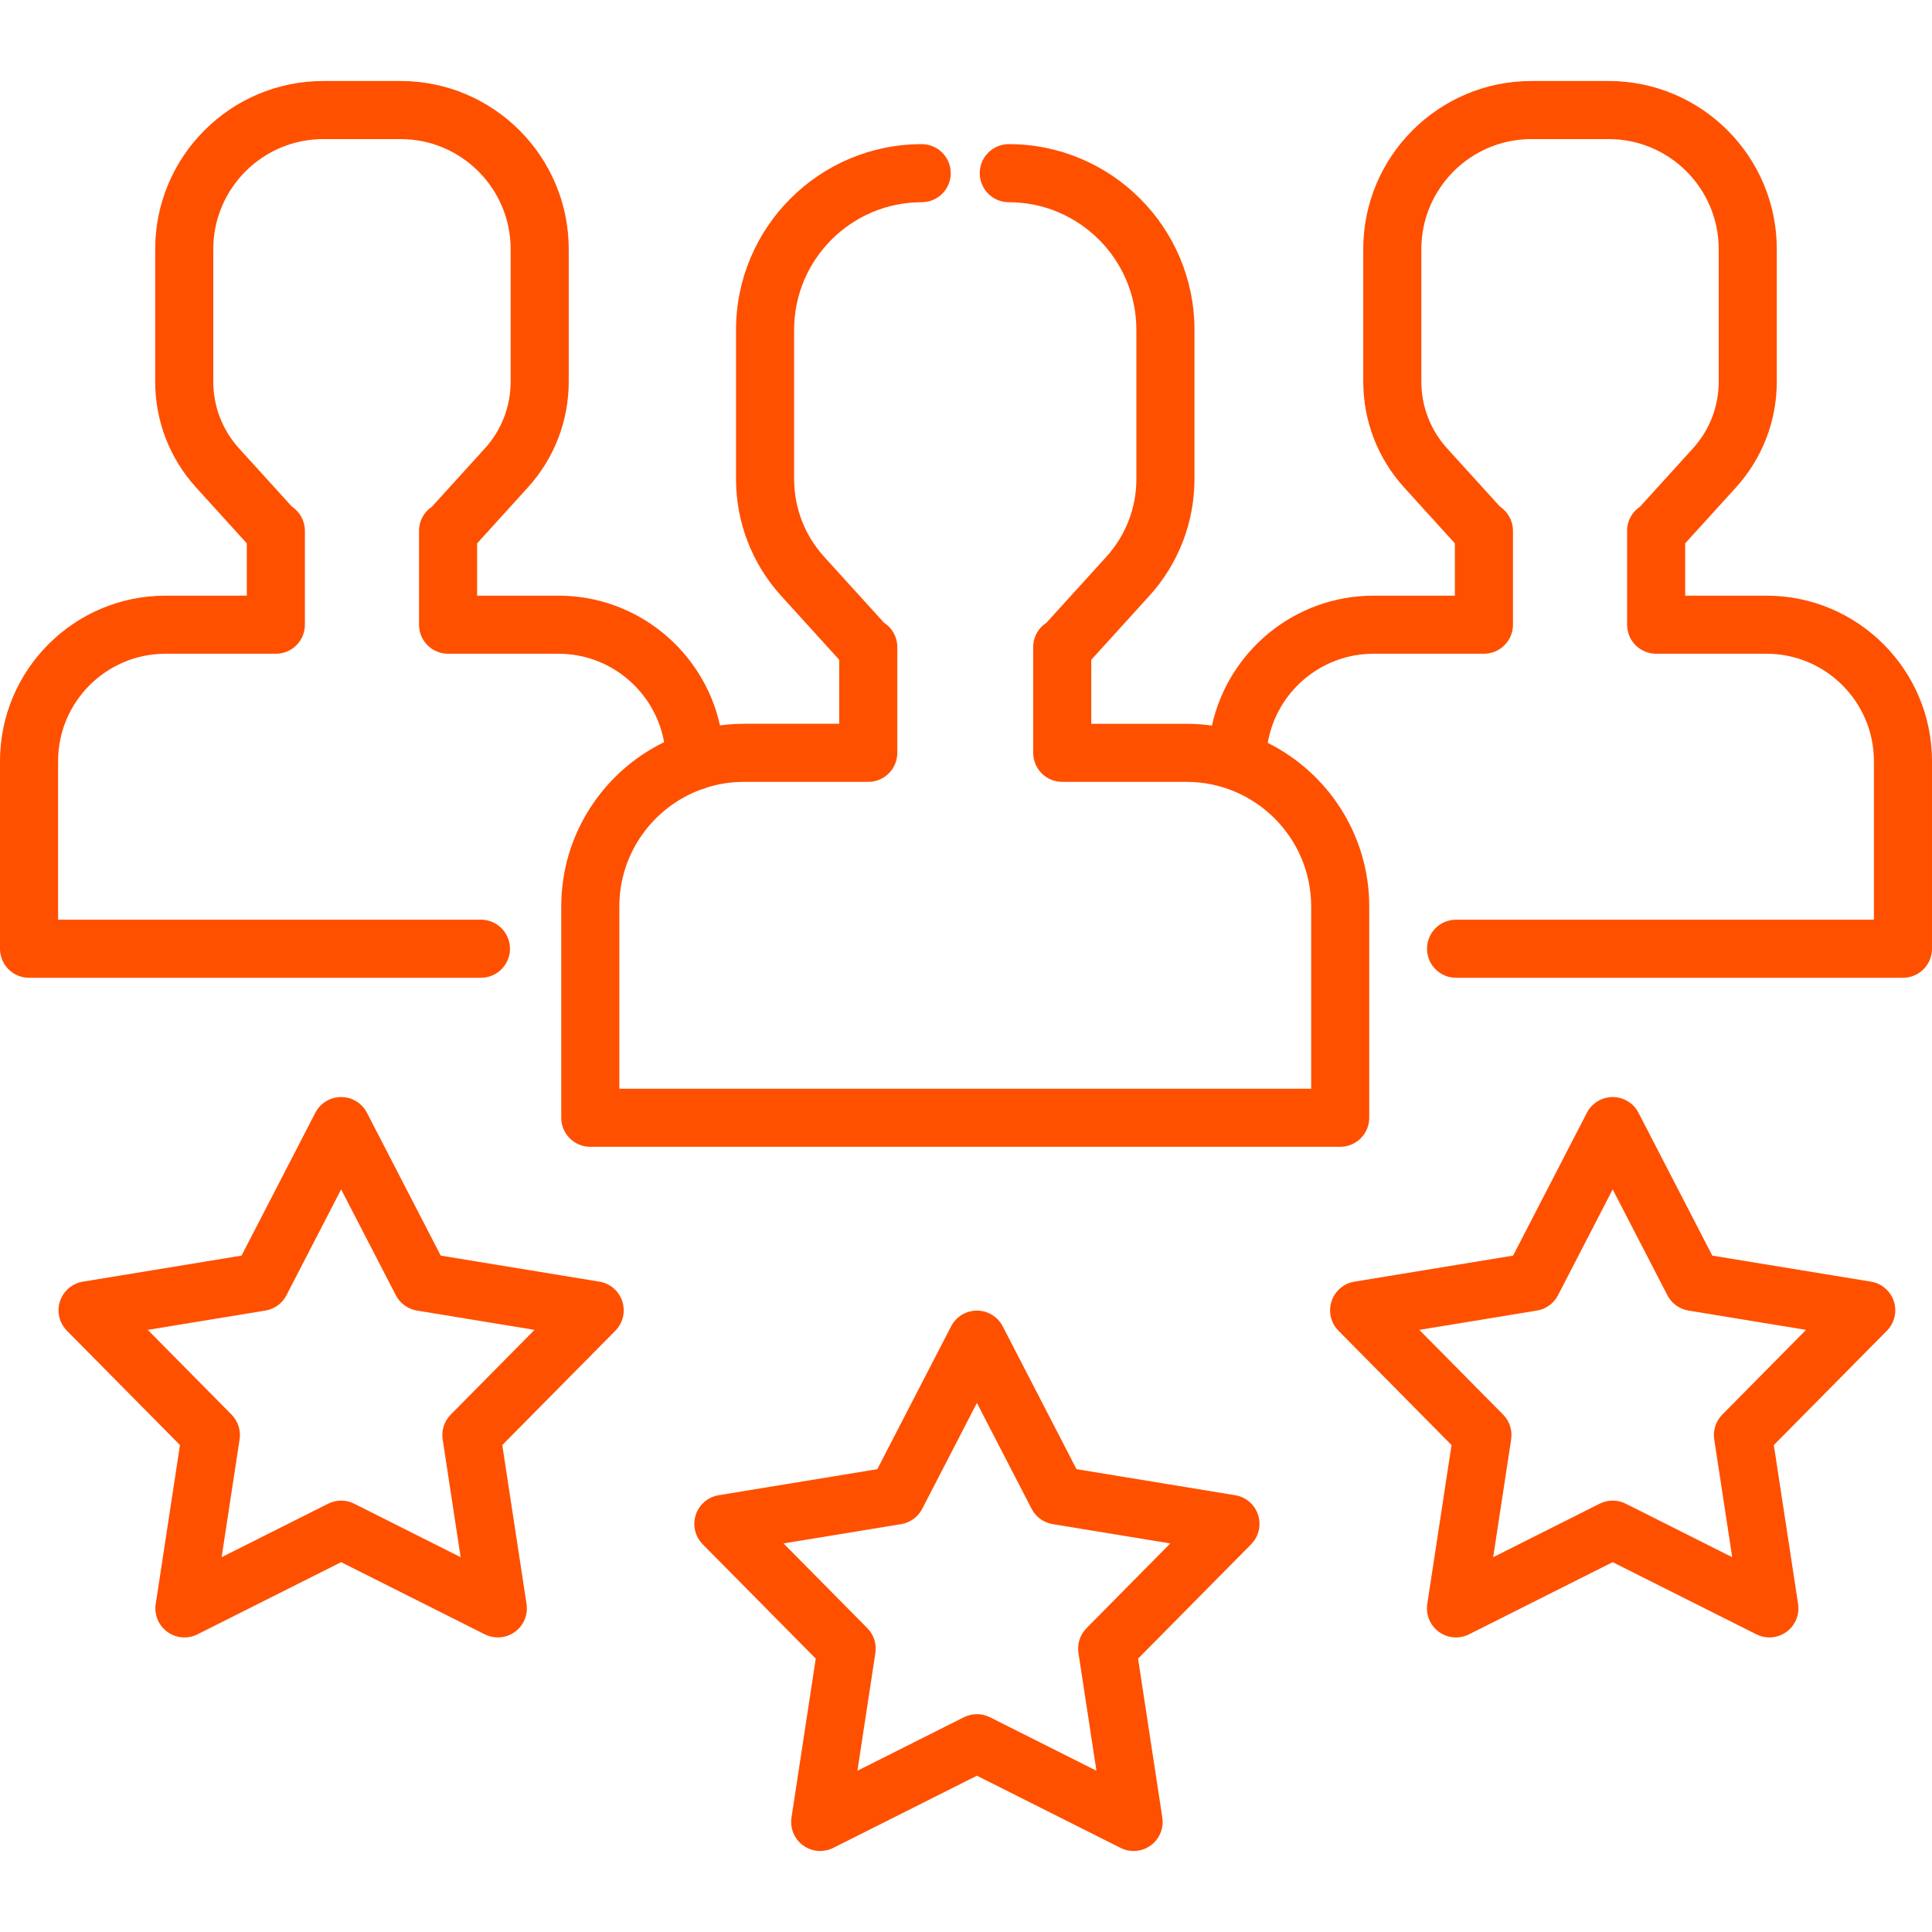
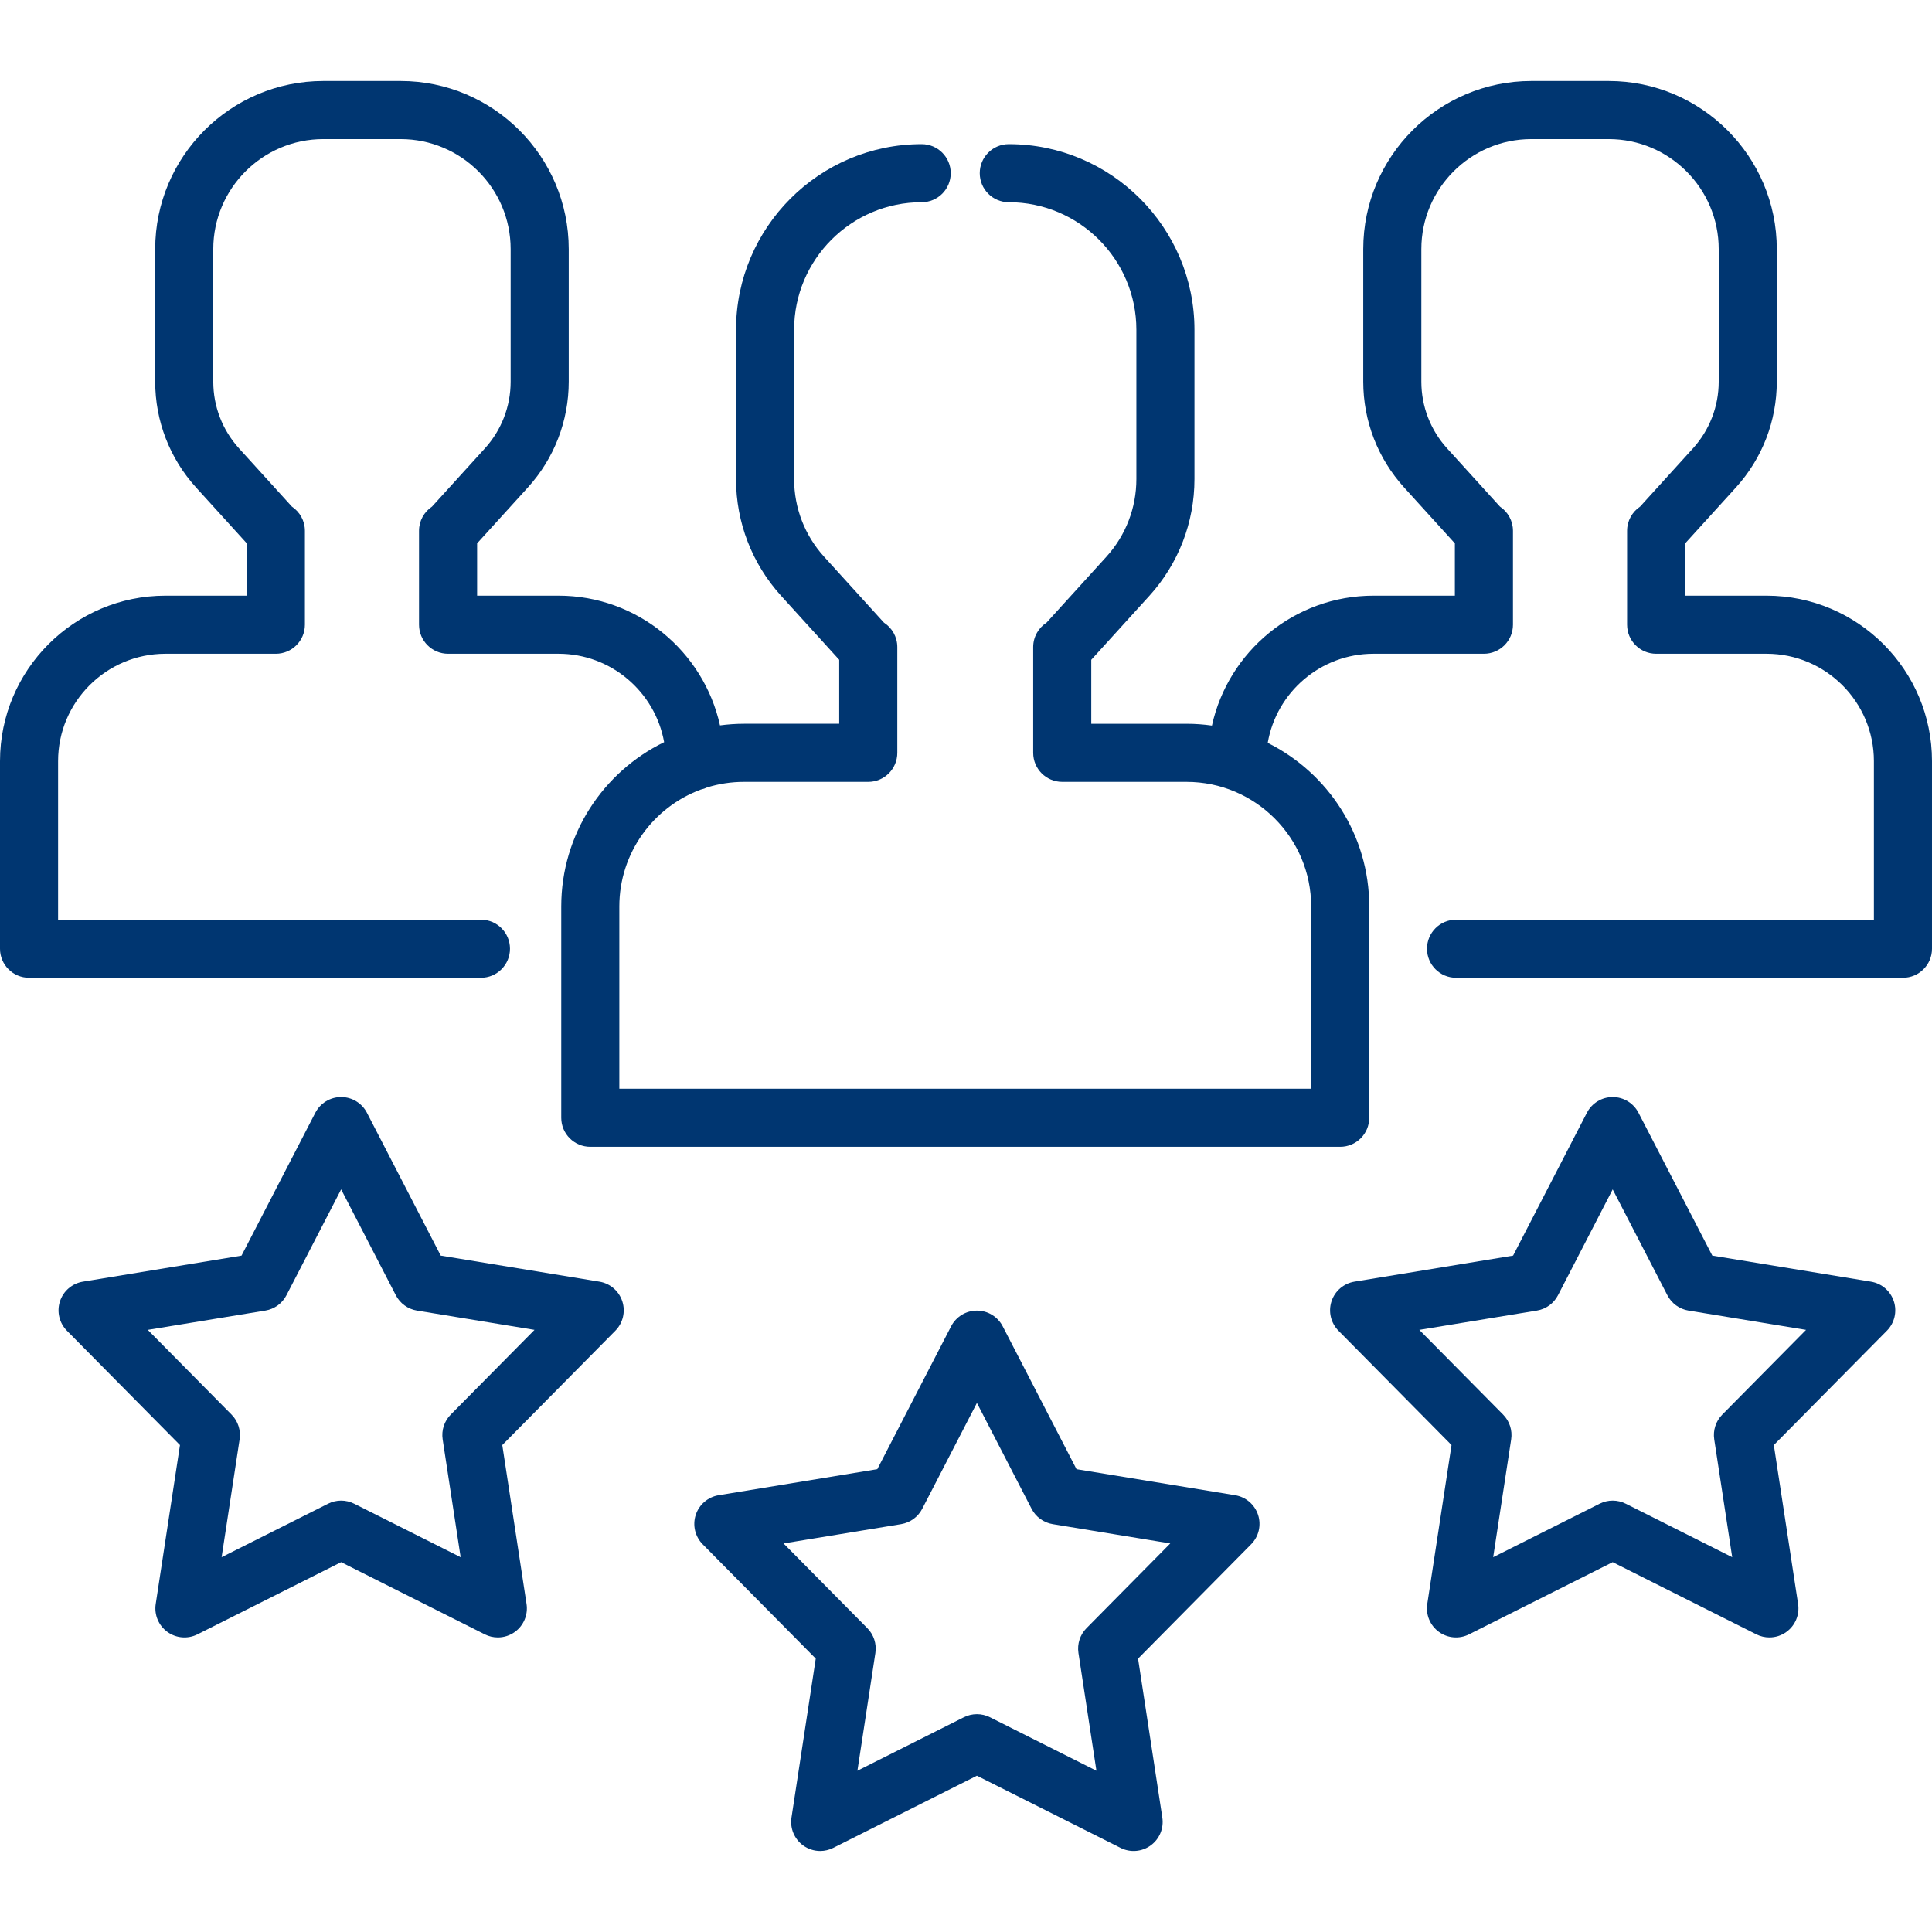
<svg xmlns="http://www.w3.org/2000/svg" version="1.1" id="Layer_1" x="0px" y="0px" width="512px" height="512px" viewBox="0 0 512 512" enable-background="new 0 0 512 512" xml:space="preserve">
  <g>
    <g>
-       <path fill="#ff5000" d="M468.15,157.858h-21.559v-13.863l13.451-14.814c6.983-7.69,10.828-17.645,10.828-28.033V66.017    c0-24.565-19.986-44.55-44.551-44.55h-20.492c-24.565,0-44.55,19.986-44.55,44.55v35.131c0,10.388,3.846,20.344,10.827,28.033    l13.452,14.816v13.861H364c-20.944,0-38.497,14.764-42.821,34.43c-2.2-0.308-4.444-0.478-6.729-0.478h-25.252v-16.958    l15.403-16.963c7.701-8.482,11.943-19.463,11.943-30.92V87.4c0-27.132-22.072-49.203-49.204-49.203    c-4.252,0-7.696,3.445-7.696,7.697s3.444,7.697,7.696,7.697c18.644,0,33.81,15.166,33.81,33.809v39.568    c0,7.623-2.821,14.928-7.944,20.571l-15.862,17.469c-2.128,1.369-3.537,3.758-3.537,6.478v28.022c0,4.252,3.444,7.697,7.696,7.697    h32.949c18.207,0,33.021,14.813,33.021,33.021v48.297H164.13v-48.297c0-14.196,9.006-26.326,21.602-30.984    c0.592-0.124,1.156-0.321,1.689-0.573c3.077-0.95,6.345-1.465,9.729-1.465h32.949c4.251,0,7.697-3.445,7.697-7.697v-28.022    c0-2.719-1.41-5.109-3.538-6.478l-15.862-17.469c-5.124-5.643-7.947-12.949-7.947-20.571V87.4    c0-18.642,15.166-33.809,33.81-33.809c4.251,0,7.697-3.445,7.697-7.697s-3.446-7.697-7.697-7.697    c-27.132,0-49.204,22.072-49.204,49.203v39.568c0,11.456,4.242,22.437,11.943,30.92L222.4,174.85v16.959h-25.252    c-2.151,0-4.265,0.155-6.342,0.429c-4.342-19.641-21.881-34.38-42.808-34.38H126.44v-13.863l13.451-14.814    c6.983-7.69,10.828-17.645,10.828-28.033V66.017c0-24.565-19.986-44.55-44.551-44.55h-20.49c-24.565,0-44.55,19.986-44.55,44.55    v35.131c0,10.388,3.845,20.344,10.828,28.033l13.452,14.815v13.862H43.85c-24.179,0-43.85,19.671-43.85,43.85v49.716    c0,4.252,3.446,7.697,7.697,7.697h119.758c4.251,0,7.697-3.445,7.697-7.697s-3.446-7.697-7.697-7.697H15.394v-42.019    c0-15.69,12.765-28.456,28.456-28.456h29.255c4.251,0,7.697-3.445,7.697-7.697v-24.88c0-2.677-1.367-5.035-3.441-6.414    l-14.009-15.428c-4.405-4.851-6.831-11.131-6.831-17.684V66.017c0-16.077,13.079-29.156,29.156-29.156h20.492    c16.077,0,29.157,13.079,29.157,29.156v35.131c0,6.553-2.426,12.834-6.831,17.684l-14.01,15.429    c-2.073,1.379-3.439,3.737-3.439,6.413v24.88c0,4.252,3.446,7.697,7.697,7.697h29.255c13.975,0,25.621,10.129,28.002,23.43    c-16.127,7.864-27.265,24.424-27.265,43.542v55.995c0,4.253,3.446,7.697,7.697,7.697h198.736c4.252,0,7.697-3.445,7.697-7.697    v-55.995c0-18.971-10.974-35.419-26.901-43.355c2.305-13.392,13.995-23.617,28.036-23.617h29.255c4.252,0,7.697-3.445,7.697-7.697    v-24.88c0-2.678-1.367-5.036-3.442-6.415l-14.008-15.427c-4.405-4.85-6.83-11.131-6.83-17.684V66.017    c0-16.077,13.079-29.156,29.156-29.156h20.492c16.077,0,29.156,13.079,29.156,29.156v35.131c0,6.553-2.426,12.834-6.83,17.684    l-14.01,15.429c-2.073,1.379-3.439,3.737-3.439,6.413v24.88c0,4.252,3.444,7.697,7.696,7.697h29.256    c15.689,0,28.456,12.765,28.456,28.456v42.019H385.868c-4.252,0-7.697,3.445-7.697,7.697s3.445,7.697,7.697,7.697h118.434    c4.252,0,7.697-3.445,7.697-7.697v-49.716C512,177.529,492.329,157.858,468.15,157.858z" />
+       <path fill="#003671" d="M468.15,157.858h-21.559v-13.863l13.451-14.814c6.983-7.69,10.828-17.645,10.828-28.033V66.017    c0-24.565-19.986-44.55-44.551-44.55h-20.492c-24.565,0-44.55,19.986-44.55,44.55v35.131c0,10.388,3.846,20.344,10.827,28.033    l13.452,14.816v13.861H364c-20.944,0-38.497,14.764-42.821,34.43c-2.2-0.308-4.444-0.478-6.729-0.478h-25.252v-16.958    l15.403-16.963c7.701-8.482,11.943-19.463,11.943-30.92V87.4c0-27.132-22.072-49.203-49.204-49.203    c-4.252,0-7.696,3.445-7.696,7.697s3.444,7.697,7.696,7.697c18.644,0,33.81,15.166,33.81,33.809v39.568    c0,7.623-2.821,14.928-7.944,20.571l-15.862,17.469c-2.128,1.369-3.537,3.758-3.537,6.478v28.022c0,4.252,3.444,7.697,7.696,7.697    h32.949c18.207,0,33.021,14.813,33.021,33.021v48.297H164.13v-48.297c0-14.196,9.006-26.326,21.602-30.984    c0.592-0.124,1.156-0.321,1.689-0.573c3.077-0.95,6.345-1.465,9.729-1.465h32.949c4.251,0,7.697-3.445,7.697-7.697v-28.022    c0-2.719-1.41-5.109-3.538-6.478l-15.862-17.469c-5.124-5.643-7.947-12.949-7.947-20.571V87.4    c0-18.642,15.166-33.809,33.81-33.809c4.251,0,7.697-3.445,7.697-7.697s-3.446-7.697-7.697-7.697    c-27.132,0-49.204,22.072-49.204,49.203v39.568c0,11.456,4.242,22.437,11.943,30.92L222.4,174.85v16.959h-25.252    c-2.151,0-4.265,0.155-6.342,0.429c-4.342-19.641-21.881-34.38-42.808-34.38H126.44v-13.863l13.451-14.814    c6.983-7.69,10.828-17.645,10.828-28.033V66.017c0-24.565-19.986-44.55-44.551-44.55h-20.49c-24.565,0-44.55,19.986-44.55,44.55    v35.131c0,10.388,3.845,20.344,10.828,28.033l13.452,14.815v13.862H43.85c-24.179,0-43.85,19.671-43.85,43.85v49.716    c0,4.252,3.446,7.697,7.697,7.697h119.758c4.251,0,7.697-3.445,7.697-7.697s-3.446-7.697-7.697-7.697H15.394v-42.019    c0-15.69,12.765-28.456,28.456-28.456h29.255c4.251,0,7.697-3.445,7.697-7.697v-24.88c0-2.677-1.367-5.035-3.441-6.414    l-14.009-15.428c-4.405-4.851-6.831-11.131-6.831-17.684V66.017c0-16.077,13.079-29.156,29.156-29.156h20.492    c16.077,0,29.157,13.079,29.157,29.156v35.131c0,6.553-2.426,12.834-6.831,17.684l-14.01,15.429    c-2.073,1.379-3.439,3.737-3.439,6.413v24.88c0,4.252,3.446,7.697,7.697,7.697h29.255c13.975,0,25.621,10.129,28.002,23.43    c-16.127,7.864-27.265,24.424-27.265,43.542v55.995c0,4.253,3.446,7.697,7.697,7.697h198.736c4.252,0,7.697-3.445,7.697-7.697    v-55.995c0-18.971-10.974-35.419-26.901-43.355c2.305-13.392,13.995-23.617,28.036-23.617h29.255c4.252,0,7.697-3.445,7.697-7.697    v-24.88c0-2.678-1.367-5.036-3.442-6.415l-14.008-15.427c-4.405-4.85-6.83-11.131-6.83-17.684V66.017    c0-16.077,13.079-29.156,29.156-29.156h20.492c16.077,0,29.156,13.079,29.156,29.156v35.131c0,6.553-2.426,12.834-6.83,17.684    l-14.01,15.429c-2.073,1.379-3.439,3.737-3.439,6.413v24.88c0,4.252,3.444,7.697,7.696,7.697h29.256    c15.689,0,28.456,12.765,28.456,28.456v42.019H385.868c-4.252,0-7.697,3.445-7.697,7.697s3.445,7.697,7.697,7.697h118.434    c4.252,0,7.697-3.445,7.697-7.697v-49.716C512,177.529,492.329,157.858,468.15,157.858z" />
    </g>
  </g>
  <g>
    <g>
-       <path fill="#ff5000" d="M333.406,401.466c-0.889-2.738-3.231-4.751-6.073-5.218l-42.046-6.902L265.73,351.49    c-1.321-2.557-3.959-4.165-6.838-4.165c-2.879,0-5.518,1.606-6.838,4.165l-19.557,37.855l-42.046,6.902    c-2.841,0.467-5.184,2.479-6.074,5.218c-0.89,2.738-0.177,5.743,1.847,7.791l29.958,30.297l-6.429,42.12    c-0.434,2.846,0.755,5.697,3.085,7.388c1.34,0.975,2.928,1.472,4.525,1.472c1.178,0,2.362-0.271,3.454-0.82l38.074-19.13    l38.072,19.13c2.573,1.293,5.652,1.043,7.979-0.651c2.331-1.69,3.52-4.542,3.086-7.388l-6.43-42.12l29.957-30.297    C333.584,407.209,334.296,404.204,333.406,401.466z M287.936,431.479c-1.711,1.731-2.502,4.17-2.136,6.573l4.765,31.214    L262.35,455.09c-2.176-1.092-4.738-1.092-6.912,0l-28.216,14.176l4.764-31.214c0.367-2.405-0.425-4.844-2.136-6.573    l-22.204-22.453l31.16-5.114c2.401-0.396,4.475-1.902,5.591-4.063l14.494-28.055l14.493,28.055    c1.117,2.161,3.19,3.668,5.591,4.063l31.16,5.114L287.936,431.479z" />
+       <path fill="#003671" d="M333.406,401.466c-0.889-2.738-3.231-4.751-6.073-5.218l-42.046-6.902L265.73,351.49    c-1.321-2.557-3.959-4.165-6.838-4.165c-2.879,0-5.518,1.606-6.838,4.165l-19.557,37.855l-42.046,6.902    c-2.841,0.467-5.184,2.479-6.074,5.218c-0.89,2.738-0.177,5.743,1.847,7.791l29.958,30.297l-6.429,42.12    c-0.434,2.846,0.755,5.697,3.085,7.388c1.34,0.975,2.928,1.472,4.525,1.472c1.178,0,2.362-0.271,3.454-0.82l38.074-19.13    l38.072,19.13c2.573,1.293,5.652,1.043,7.979-0.651c2.331-1.69,3.52-4.542,3.086-7.388l-6.43-42.12l29.957-30.297    C333.584,407.209,334.296,404.204,333.406,401.466z M287.936,431.479c-1.711,1.731-2.502,4.17-2.136,6.573l4.765,31.214    L262.35,455.09c-2.176-1.092-4.738-1.092-6.912,0l-28.216,14.176l4.764-31.214c0.367-2.405-0.425-4.844-2.136-6.573    l-22.204-22.453l31.16-5.114c2.401-0.396,4.475-1.902,5.591-4.063l14.494-28.055l14.493,28.055    c1.117,2.161,3.19,3.668,5.591,4.063l31.16,5.114L287.936,431.479z" />
    </g>
  </g>
  <g>
    <g>
-       <path fill="#ff5000" d="M501.894,344.869c-0.89-2.738-3.23-4.751-6.07-5.219l-42.046-6.901l-19.559-37.856    c-1.32-2.557-3.959-4.164-6.838-4.164c-2.88,0-5.517,1.605-6.838,4.164l-19.557,37.856l-42.047,6.901    c-2.842,0.468-5.185,2.479-6.074,5.219c-0.891,2.738-0.179,5.744,1.847,7.791l29.959,30.297l-6.43,42.121    c-0.435,2.846,0.755,5.697,3.085,7.388c2.33,1.692,5.408,1.945,7.979,0.651l38.073-19.13l38.073,19.13    c1.092,0.549,2.275,0.819,3.454,0.819c1.598,0,3.186-0.495,4.524-1.471c2.33-1.69,3.52-4.542,3.085-7.388l-6.43-42.121    l29.959-30.297C502.072,350.613,502.784,347.607,501.894,344.869z M456.424,374.883c-1.711,1.73-2.502,4.169-2.136,6.573    l4.765,31.215l-28.216-14.176c-1.088-0.546-2.271-0.82-3.456-0.82c-1.185,0-2.369,0.274-3.456,0.82l-28.216,14.176l4.765-31.215    c0.366-2.406-0.425-4.845-2.136-6.573l-22.203-22.453l31.16-5.113c2.402-0.396,4.476-1.902,5.591-4.063l14.493-28.055    l14.494,28.055c1.117,2.161,3.19,3.668,5.591,4.063l31.159,5.113L456.424,374.883z" />
+       <path fill="#003671" d="M501.894,344.869c-0.89-2.738-3.23-4.751-6.07-5.219l-42.046-6.901l-19.559-37.856    c-1.32-2.557-3.959-4.164-6.838-4.164c-2.88,0-5.517,1.605-6.838,4.164l-19.557,37.856l-42.047,6.901    c-2.842,0.468-5.185,2.479-6.074,5.219c-0.891,2.738-0.179,5.744,1.847,7.791l29.959,30.297l-6.43,42.121    c-0.435,2.846,0.755,5.697,3.085,7.388c2.33,1.692,5.408,1.945,7.979,0.651l38.073-19.13l38.073,19.13    c1.092,0.549,2.275,0.819,3.454,0.819c1.598,0,3.186-0.495,4.524-1.471c2.33-1.69,3.52-4.542,3.085-7.388l-6.43-42.121    l29.959-30.297C502.072,350.613,502.784,347.607,501.894,344.869z M456.424,374.883c-1.711,1.73-2.502,4.169-2.136,6.573    l4.765,31.215l-28.216-14.176c-1.088-0.546-2.271-0.82-3.456-0.82c-1.185,0-2.369,0.274-3.456,0.82l-28.216,14.176l4.765-31.215    c0.366-2.406-0.425-4.845-2.136-6.573l-22.203-22.453l31.16-5.113c2.402-0.396,4.476-1.902,5.591-4.063l14.493-28.055    l14.494,28.055c1.117,2.161,3.19,3.668,5.591,4.063l31.159,5.113L456.424,374.883z" />
    </g>
  </g>
  <g>
    <g>
-       <path fill="#ff5000" d="M164.919,344.87c-0.889-2.739-3.233-4.752-6.074-5.22l-42.046-6.901l-19.557-37.856    c-1.322-2.557-3.959-4.164-6.839-4.164c-2.88,0-5.517,1.605-6.839,4.164L64.009,332.75l-42.046,6.902    c-2.841,0.467-5.184,2.479-6.074,5.218c-0.89,2.737-0.177,5.743,1.847,7.791l29.959,30.297l-6.429,42.121    c-0.434,2.846,0.755,5.697,3.085,7.388c2.329,1.692,5.407,1.945,7.979,0.651l38.073-19.13l38.072,19.13    c1.092,0.549,2.276,0.819,3.454,0.819c1.597,0,3.186-0.495,4.525-1.471c2.33-1.69,3.519-4.542,3.085-7.388l-6.429-42.121    l29.958-30.297C165.095,350.613,165.809,347.607,164.919,344.87z M119.447,374.883c-1.711,1.73-2.503,4.169-2.136,6.573    l4.764,31.215L93.86,398.495c-1.087-0.547-2.271-0.82-3.456-0.82s-2.369,0.274-3.456,0.82l-28.216,14.176l4.765-31.215    c0.367-2.406-0.425-4.845-2.136-6.573l-22.2-22.453l31.16-5.113c2.401-0.396,4.475-1.902,5.592-4.063l14.493-28.055l14.493,28.055    c1.117,2.161,3.191,3.668,5.592,4.063l31.16,5.113L119.447,374.883z" />
+       <path fill="#003671" d="M164.919,344.87c-0.889-2.739-3.233-4.752-6.074-5.22l-42.046-6.901l-19.557-37.856    c-1.322-2.557-3.959-4.164-6.839-4.164c-2.88,0-5.517,1.605-6.839,4.164L64.009,332.75l-42.046,6.902    c-2.841,0.467-5.184,2.479-6.074,5.218c-0.89,2.737-0.177,5.743,1.847,7.791l29.959,30.297l-6.429,42.121    c-0.434,2.846,0.755,5.697,3.085,7.388c2.329,1.692,5.407,1.945,7.979,0.651l38.073-19.13l38.072,19.13    c1.092,0.549,2.276,0.819,3.454,0.819c1.597,0,3.186-0.495,4.525-1.471c2.33-1.69,3.519-4.542,3.085-7.388l-6.429-42.121    l29.958-30.297C165.095,350.613,165.809,347.607,164.919,344.87z M119.447,374.883c-1.711,1.73-2.503,4.169-2.136,6.573    l4.764,31.215L93.86,398.495c-1.087-0.547-2.271-0.82-3.456-0.82s-2.369,0.274-3.456,0.82l-28.216,14.176l4.765-31.215    c0.367-2.406-0.425-4.845-2.136-6.573l-22.2-22.453l31.16-5.113c2.401-0.396,4.475-1.902,5.592-4.063l14.493-28.055l14.493,28.055    c1.117,2.161,3.191,3.668,5.592,4.063l31.16,5.113L119.447,374.883z" />
    </g>
  </g>
</svg>
